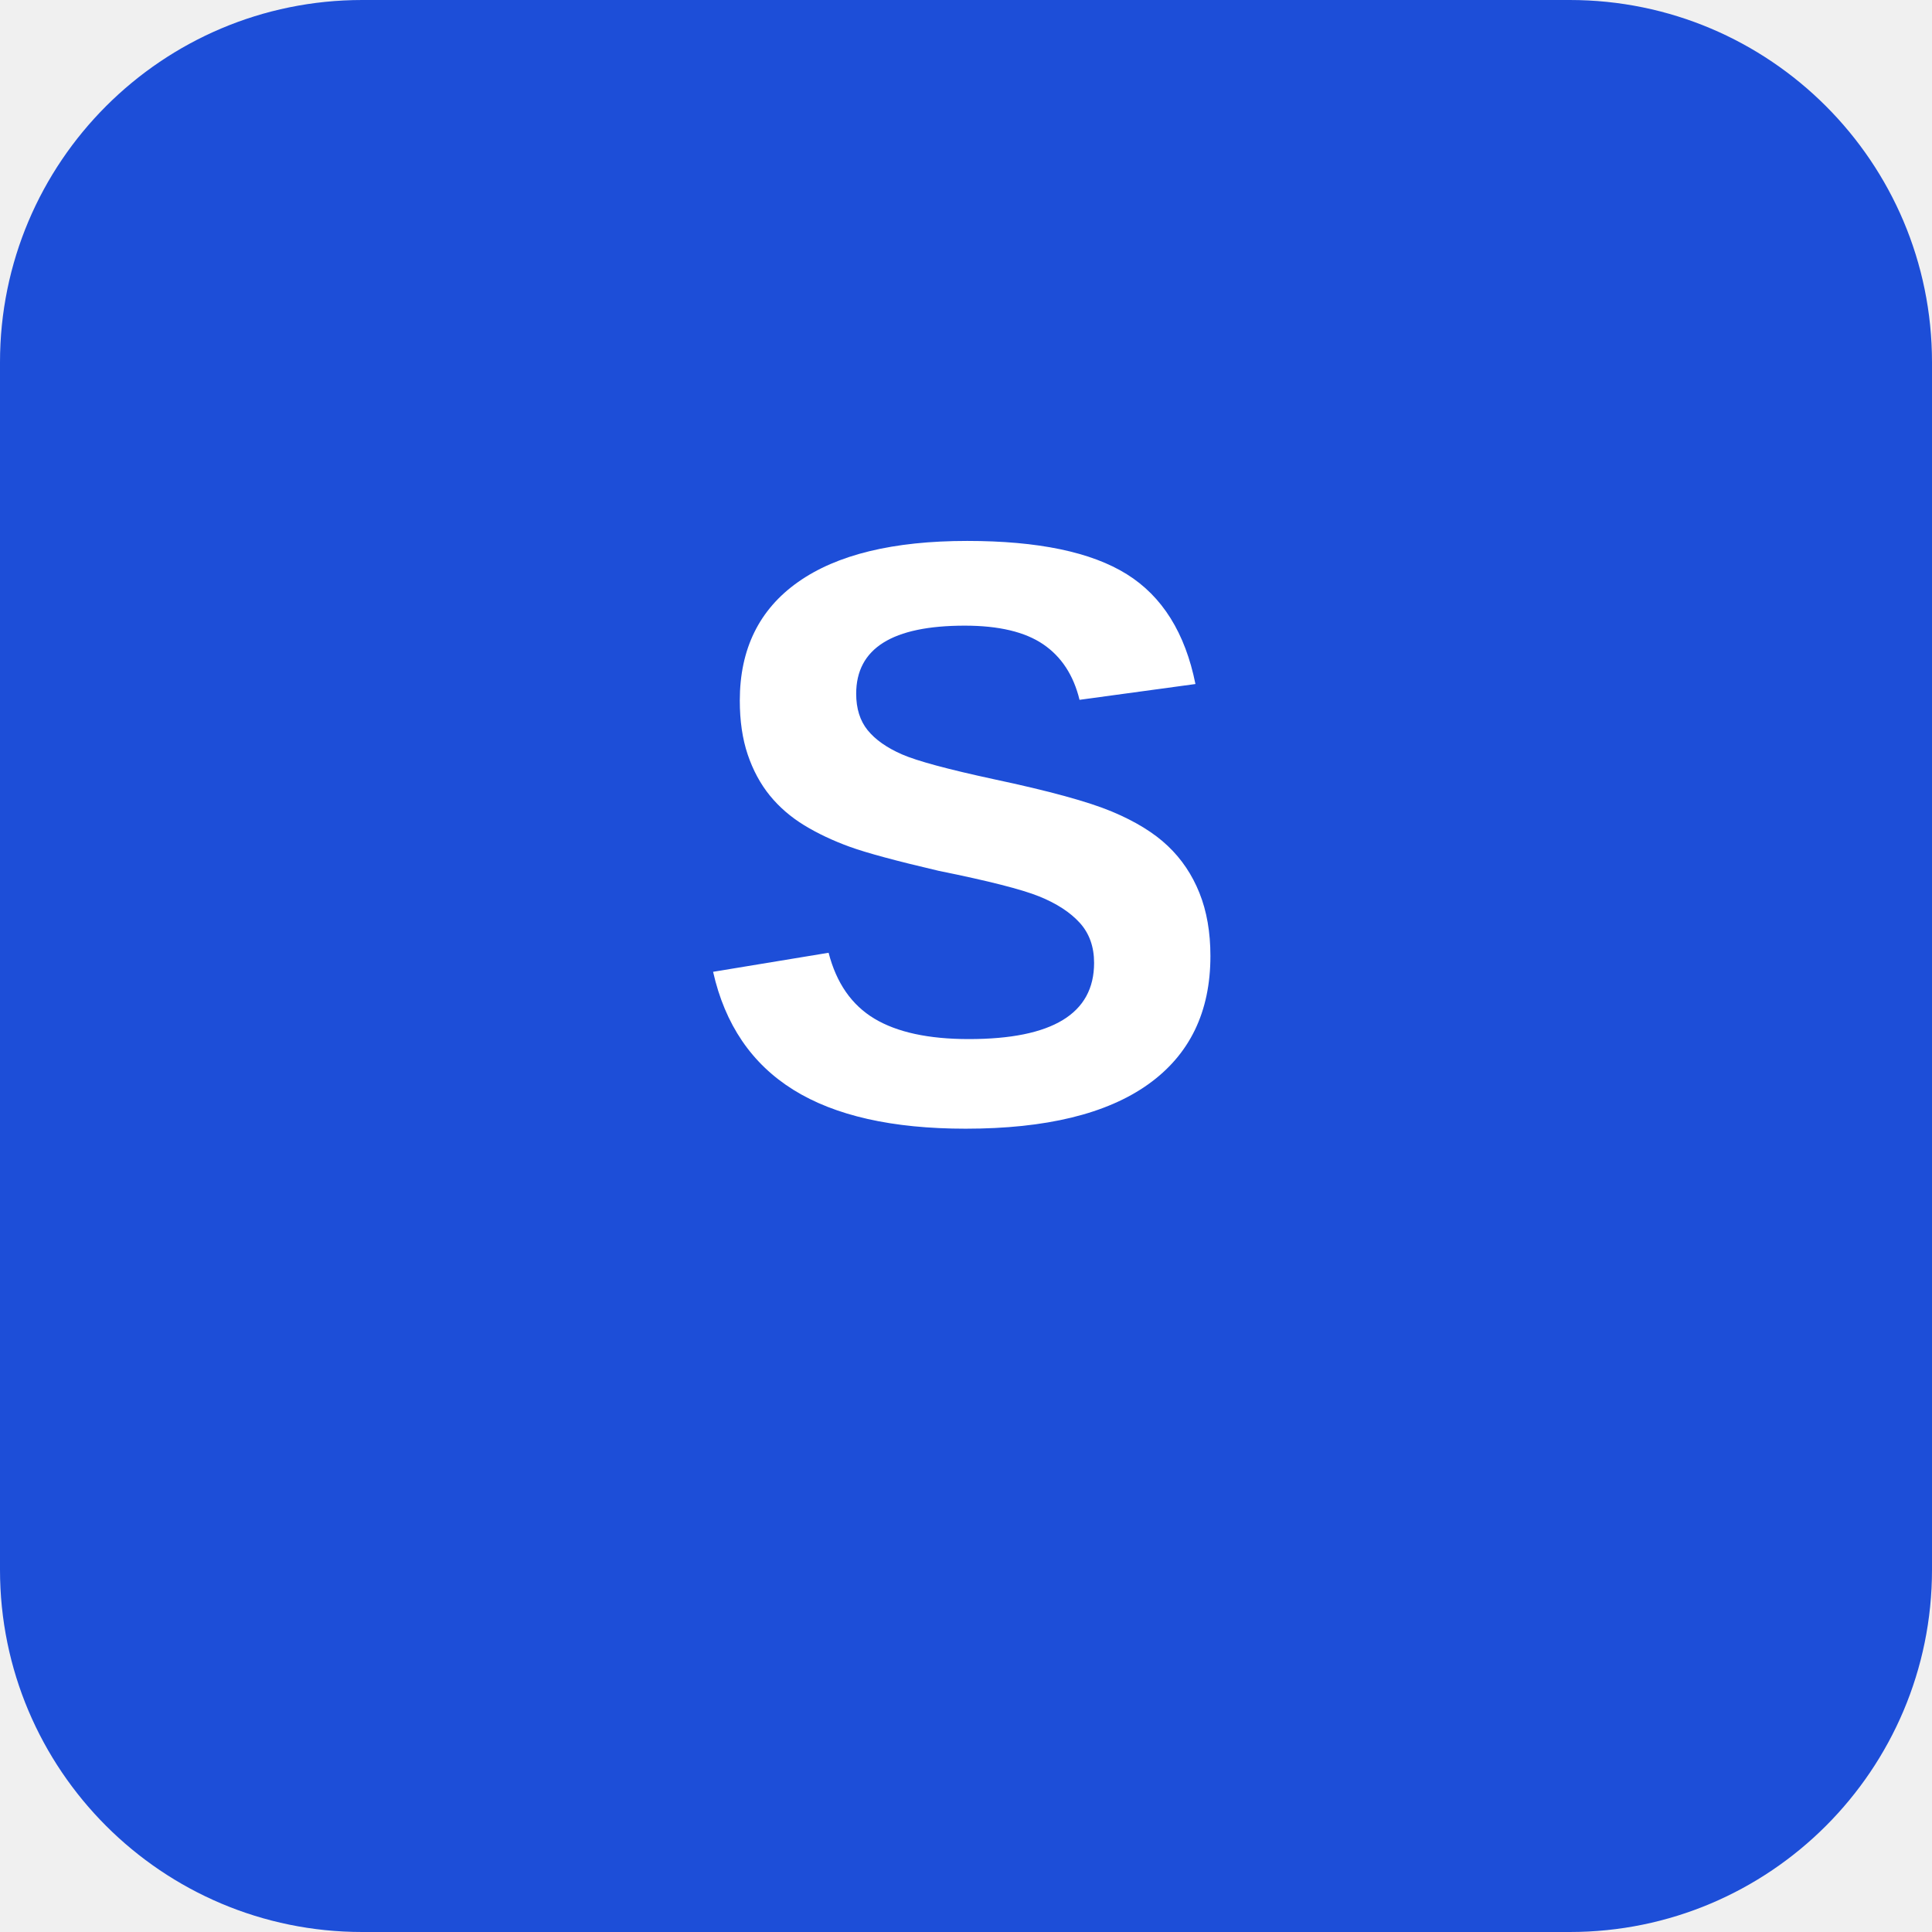
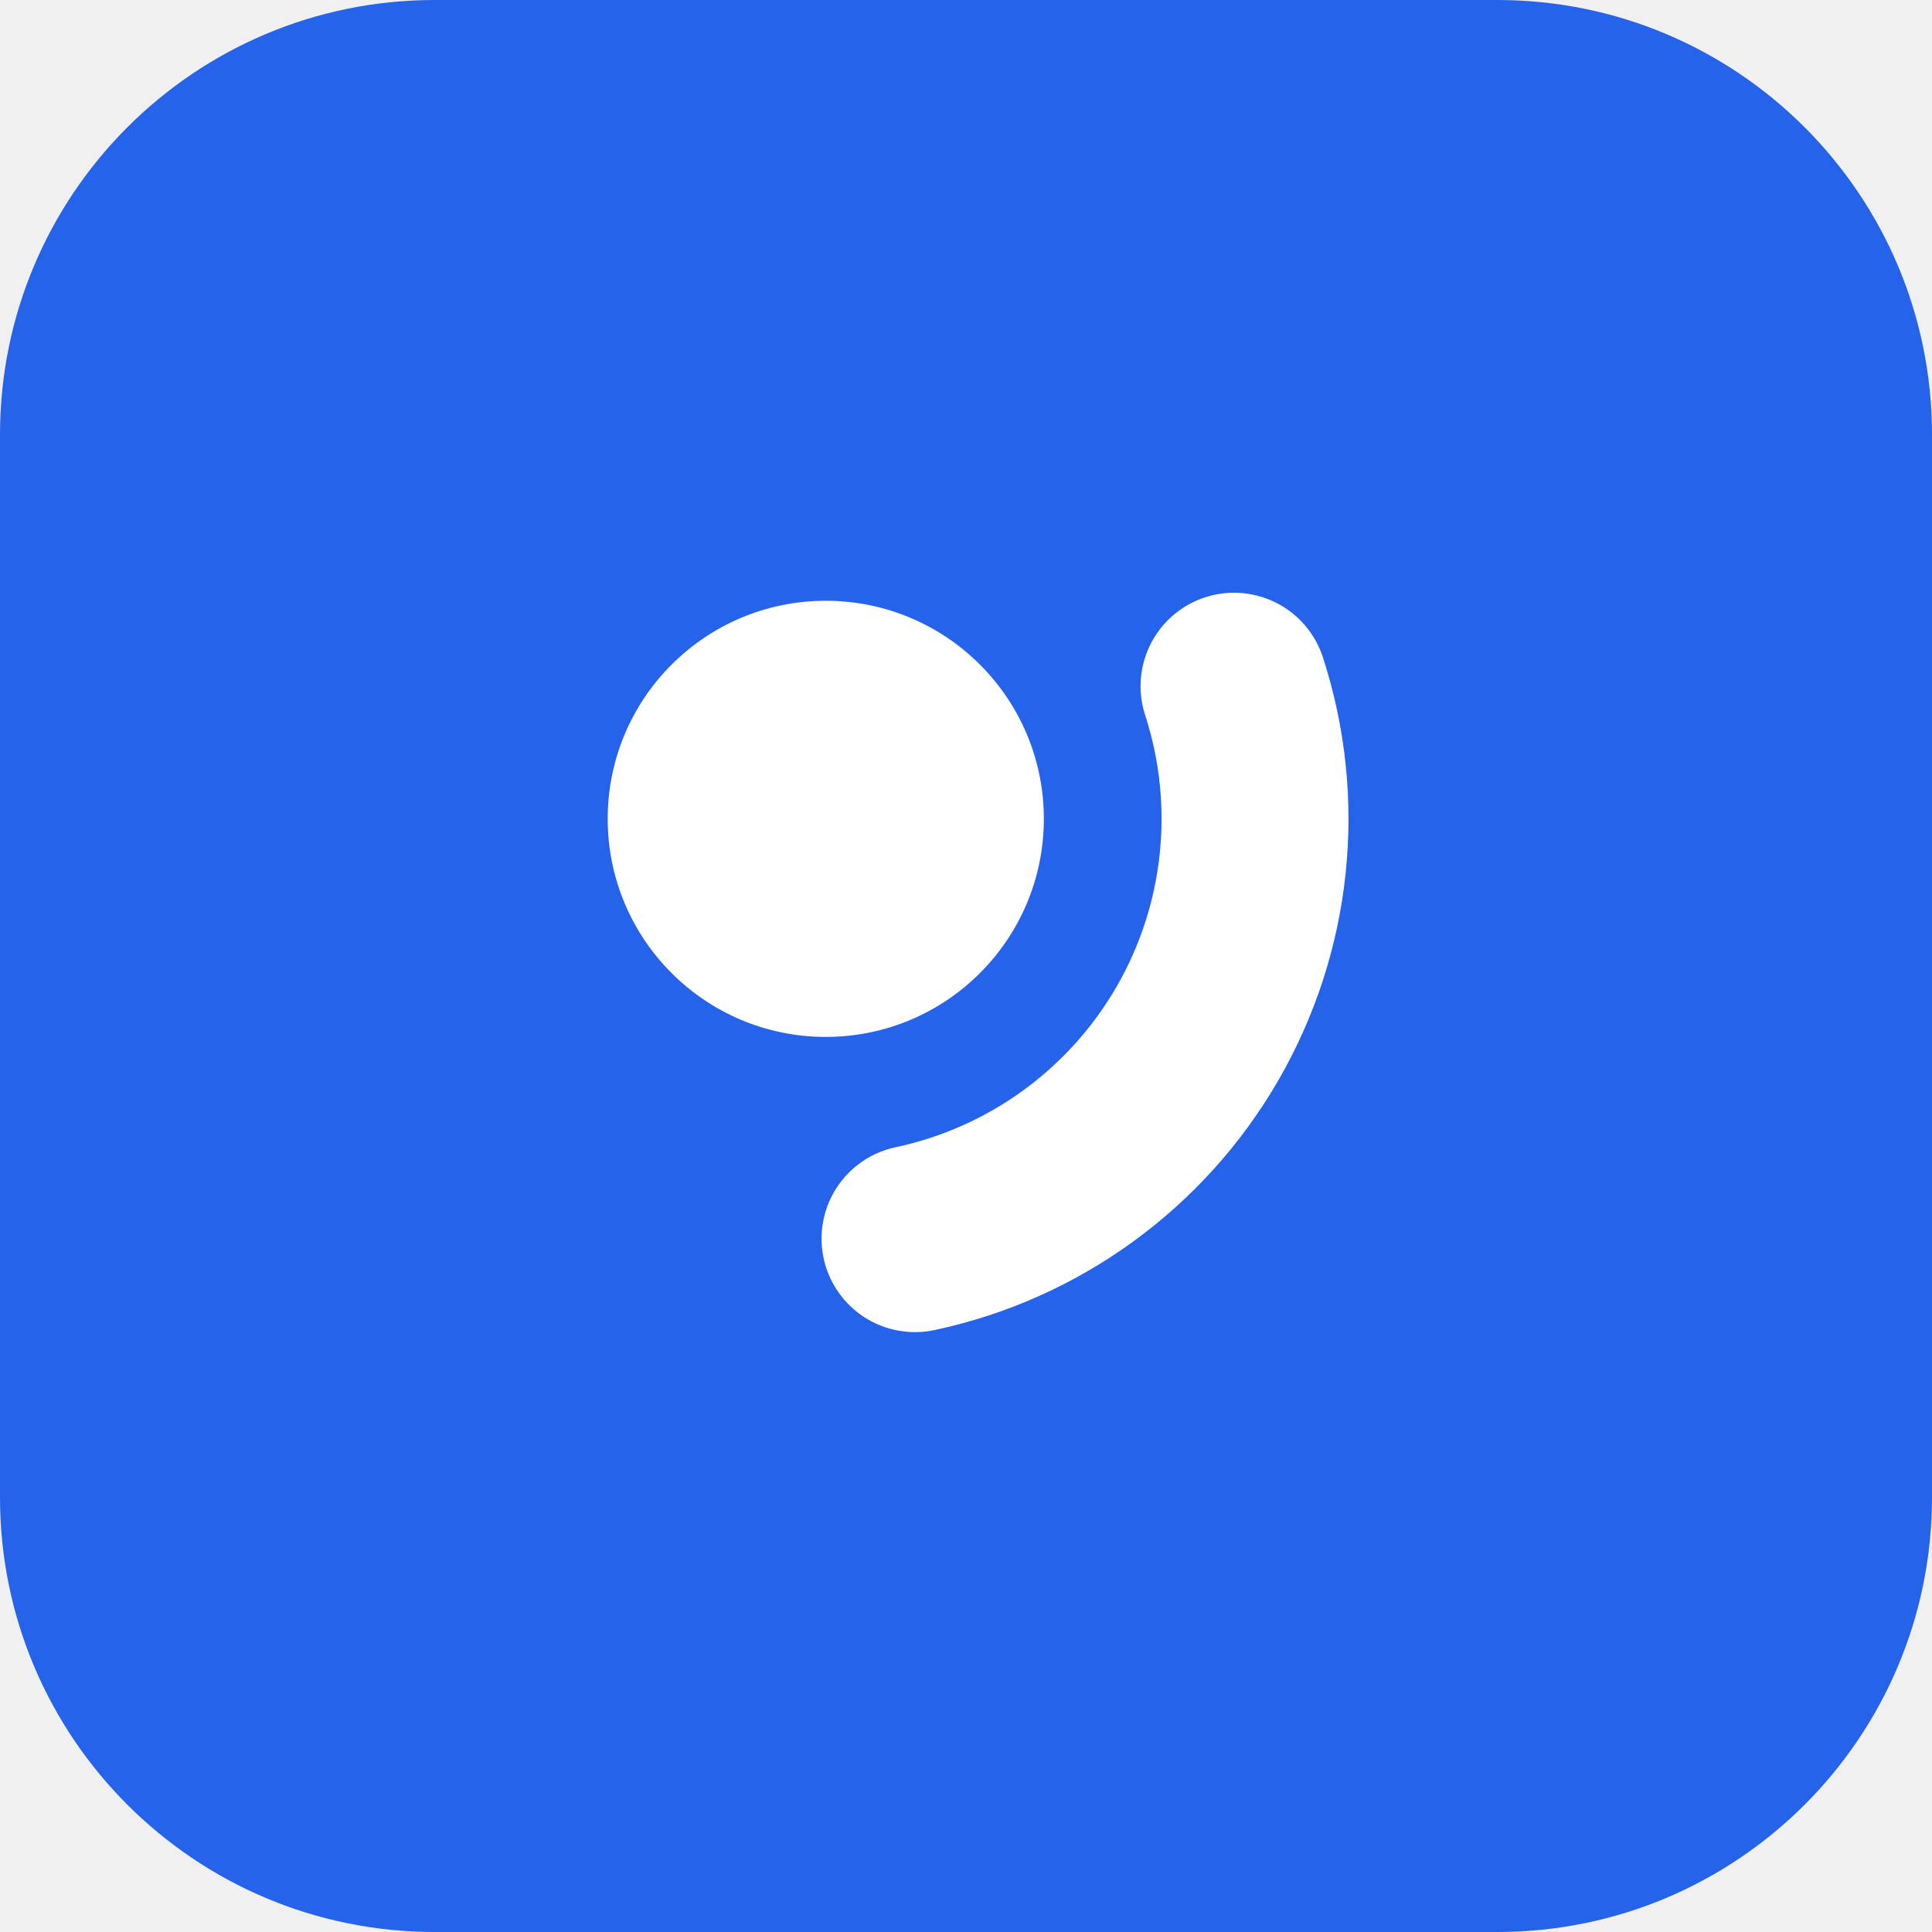
- <svg xmlns="http://www.w3.org/2000/svg" viewBox="0 0 512 512" width="512" height="512">
-   <rect width="512" height="512" rx="96" fill="#1d4ed8" />
-   <text x="50%" y="58%" text-anchor="middle" font-family="Segoe UI, Arial, sans-serif" font-size="220" font-weight="700" fill="#ffffff">S</text>
+ <svg xmlns="http://www.w3.org/2000/svg" viewBox="0 0 24 24" width="512" height="512">
+   <rect width="24" height="24" rx="5.4" fill="#2563eb" />
+   <g transform="translate(1.83 0.54) scale(0.86)">
+     <circle cx="9.8" cy="11.2" r="3.15" fill="#fff" />
+     <path d="M 15.697 9.284 A 6.2 6.2 0 0 1 11.089 17.264" fill="none" stroke="#fff" stroke-width="2.7" stroke-linecap="round" />
+   </g>
</svg>
